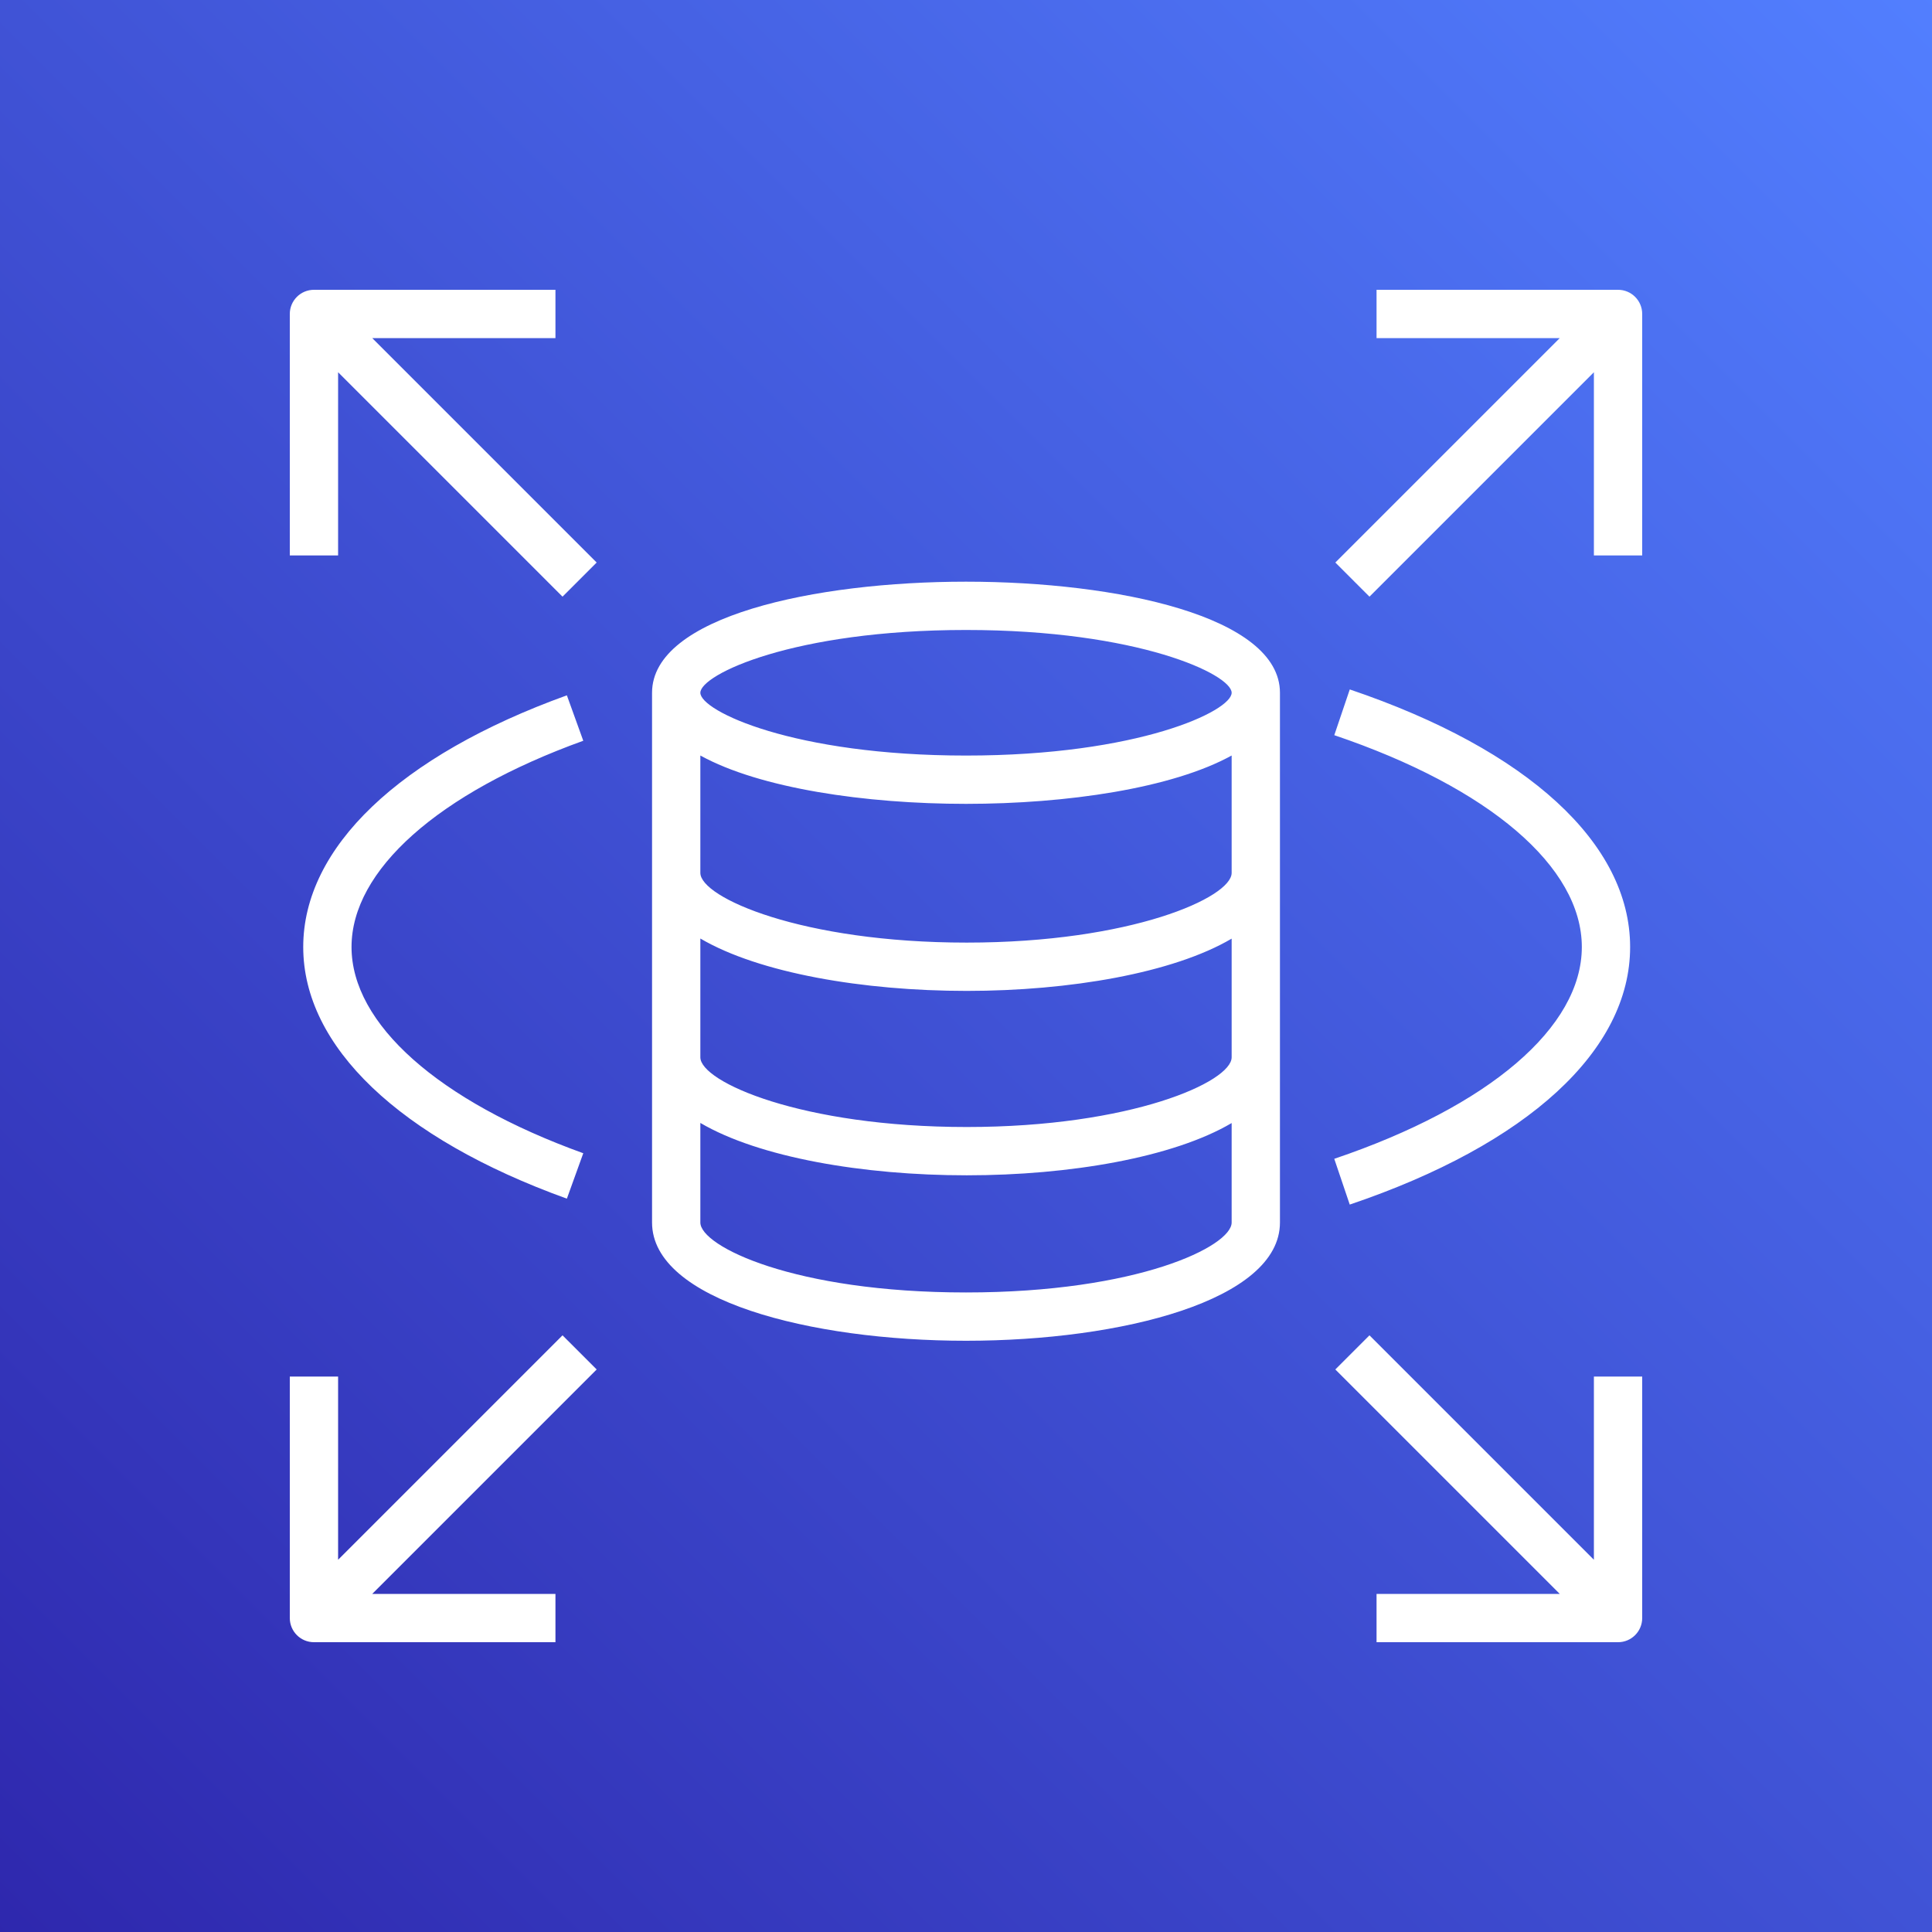
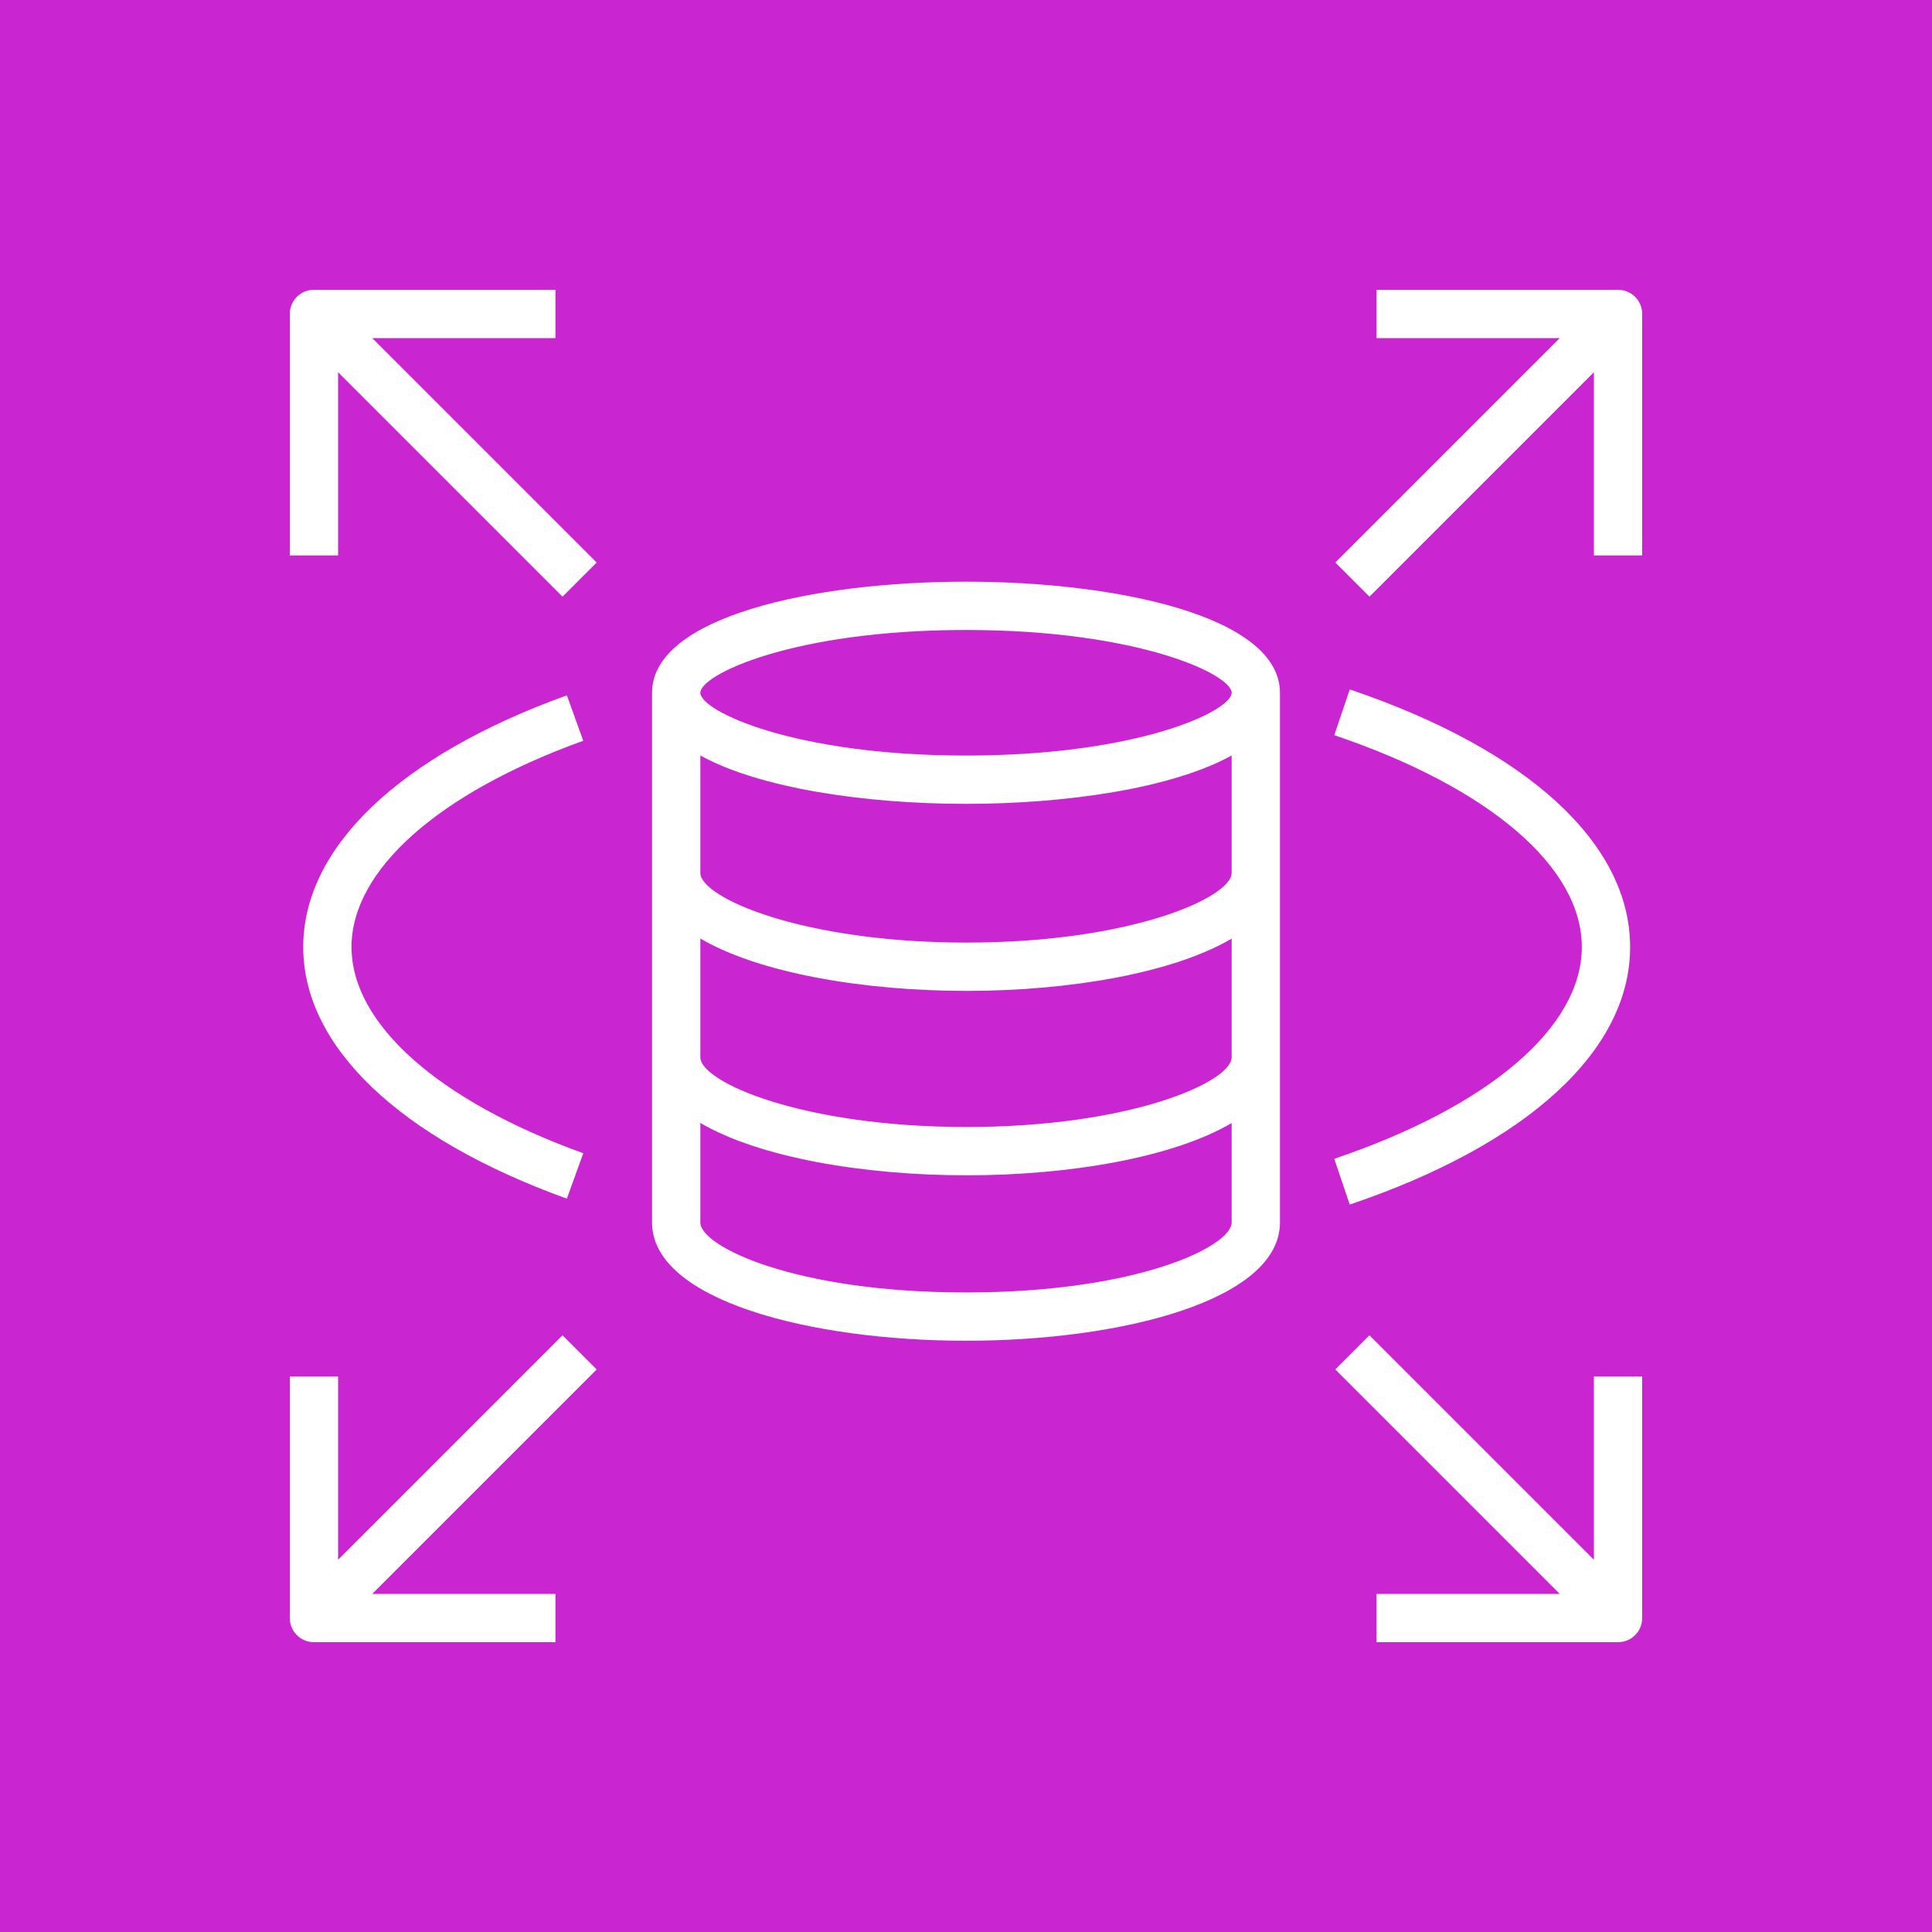
<svg xmlns="http://www.w3.org/2000/svg" width="80px" height="80px" viewBox="0 0 80 80" version="1.1">
-   <defs>
-     <linearGradient x1="0%" y1="100%" x2="100%" y2="0%" id="linearGradient-1">
-       <stop stop-color="#2E27AD" offset="0%" />
-       <stop stop-color="#527FFF" offset="100%" />
-     </linearGradient>
-   </defs>
  <g id="Icon-Architecture/64/Arch_Amazon-RDS_64" stroke="none" stroke-width="1" fill="none" fill-rule="evenodd">
-     <g id="Icon-Architecture-BG/64/Database" fill="url(#linearGradient-1)">
+     <g id="Icon-Architecture-BG/64/Database" fill="#C925D1">
      <rect id="Rectangle" x="0" y="0" width="80" height="80" />
    </g>
    <path d="M15.414,14 L24.707,23.293 L23.293,24.707 L14,15.414 L14,23 L12,23 L12,13 C12,12.448 12.447,12 13,12 L23,12 L23,14 L15.414,14 Z M68,13 L68,23 L66,23 L66,15.414 L56.707,24.707 L55.293,23.293 L64.586,14 L57,14 L57,12 L67,12 C67.553,12 68,12.448 68,13 L68,13 Z M66,57 L68,57 L68,67 C68,67.552 67.553,68 67,68 L57,68 L57,66 L64.586,66 L55.293,56.707 L56.707,55.293 L66,64.586 L66,57 Z M65.5,39.213 C65.5,35.894 61.668,32.615 55.25,30.442 L55.891,28.548 C63.268,31.045 67.5,34.932 67.5,39.213 C67.5,43.495 63.268,47.383 55.89,49.879 L55.249,47.984 C61.668,45.812 65.5,42.534 65.5,39.213 L65.5,39.213 Z M14.556,39.213 C14.556,42.393 18.143,45.585 24.152,47.753 L23.473,49.634 C16.535,47.131 12.556,43.333 12.556,39.213 C12.556,35.094 16.535,31.296 23.473,28.792 L24.152,30.673 C18.143,32.842 14.556,36.034 14.556,39.213 L14.556,39.213 Z M24.707,56.707 L15.414,66 L23,66 L23,68 L13,68 C12.447,68 12,67.552 12,67 L12,57 L14,57 L14,64.586 L23.293,55.293 L24.707,56.707 Z M40,31.286 C32.854,31.286 29,29.44 29,28.686 C29,27.931 32.854,26.086 40,26.086 C47.145,26.086 51,27.931 51,28.686 C51,29.44 47.145,31.286 40,31.286 L40,31.286 Z M40.029,39.031 C33.187,39.031 29,37.162 29,36.145 L29,31.284 C31.463,32.643 35.832,33.286 40,33.286 C44.168,33.286 48.537,32.643 51,31.284 L51,36.145 C51,37.163 46.835,39.031 40.029,39.031 L40.029,39.031 Z M40.029,46.667 C33.187,46.667 29,44.798 29,43.781 L29,38.862 C31.431,40.291 35.742,41.031 40.029,41.031 C44.292,41.031 48.578,40.292 51,38.867 L51,43.781 C51,44.799 46.835,46.667 40.029,46.667 L40.029,46.667 Z M40,53.518 C32.883,53.518 29,51.605 29,50.622 L29,46.498 C31.431,47.927 35.742,48.667 40.029,48.667 C44.292,48.667 48.578,47.929 51,46.503 L51,50.622 C51,51.605 47.117,53.518 40,53.518 L40,53.518 Z M40,24.086 C33.739,24.086 27,25.525 27,28.686 L27,50.622 C27,53.836 33.54,55.518 40,55.518 C46.46,55.518 53,53.836 53,50.622 L53,28.686 C53,25.525 46.261,24.086 40,24.086 L40,24.086 Z" id="Amazon-RDS_Icon_64_Squid" fill="#FFFFFF" />
  </g>
</svg>
